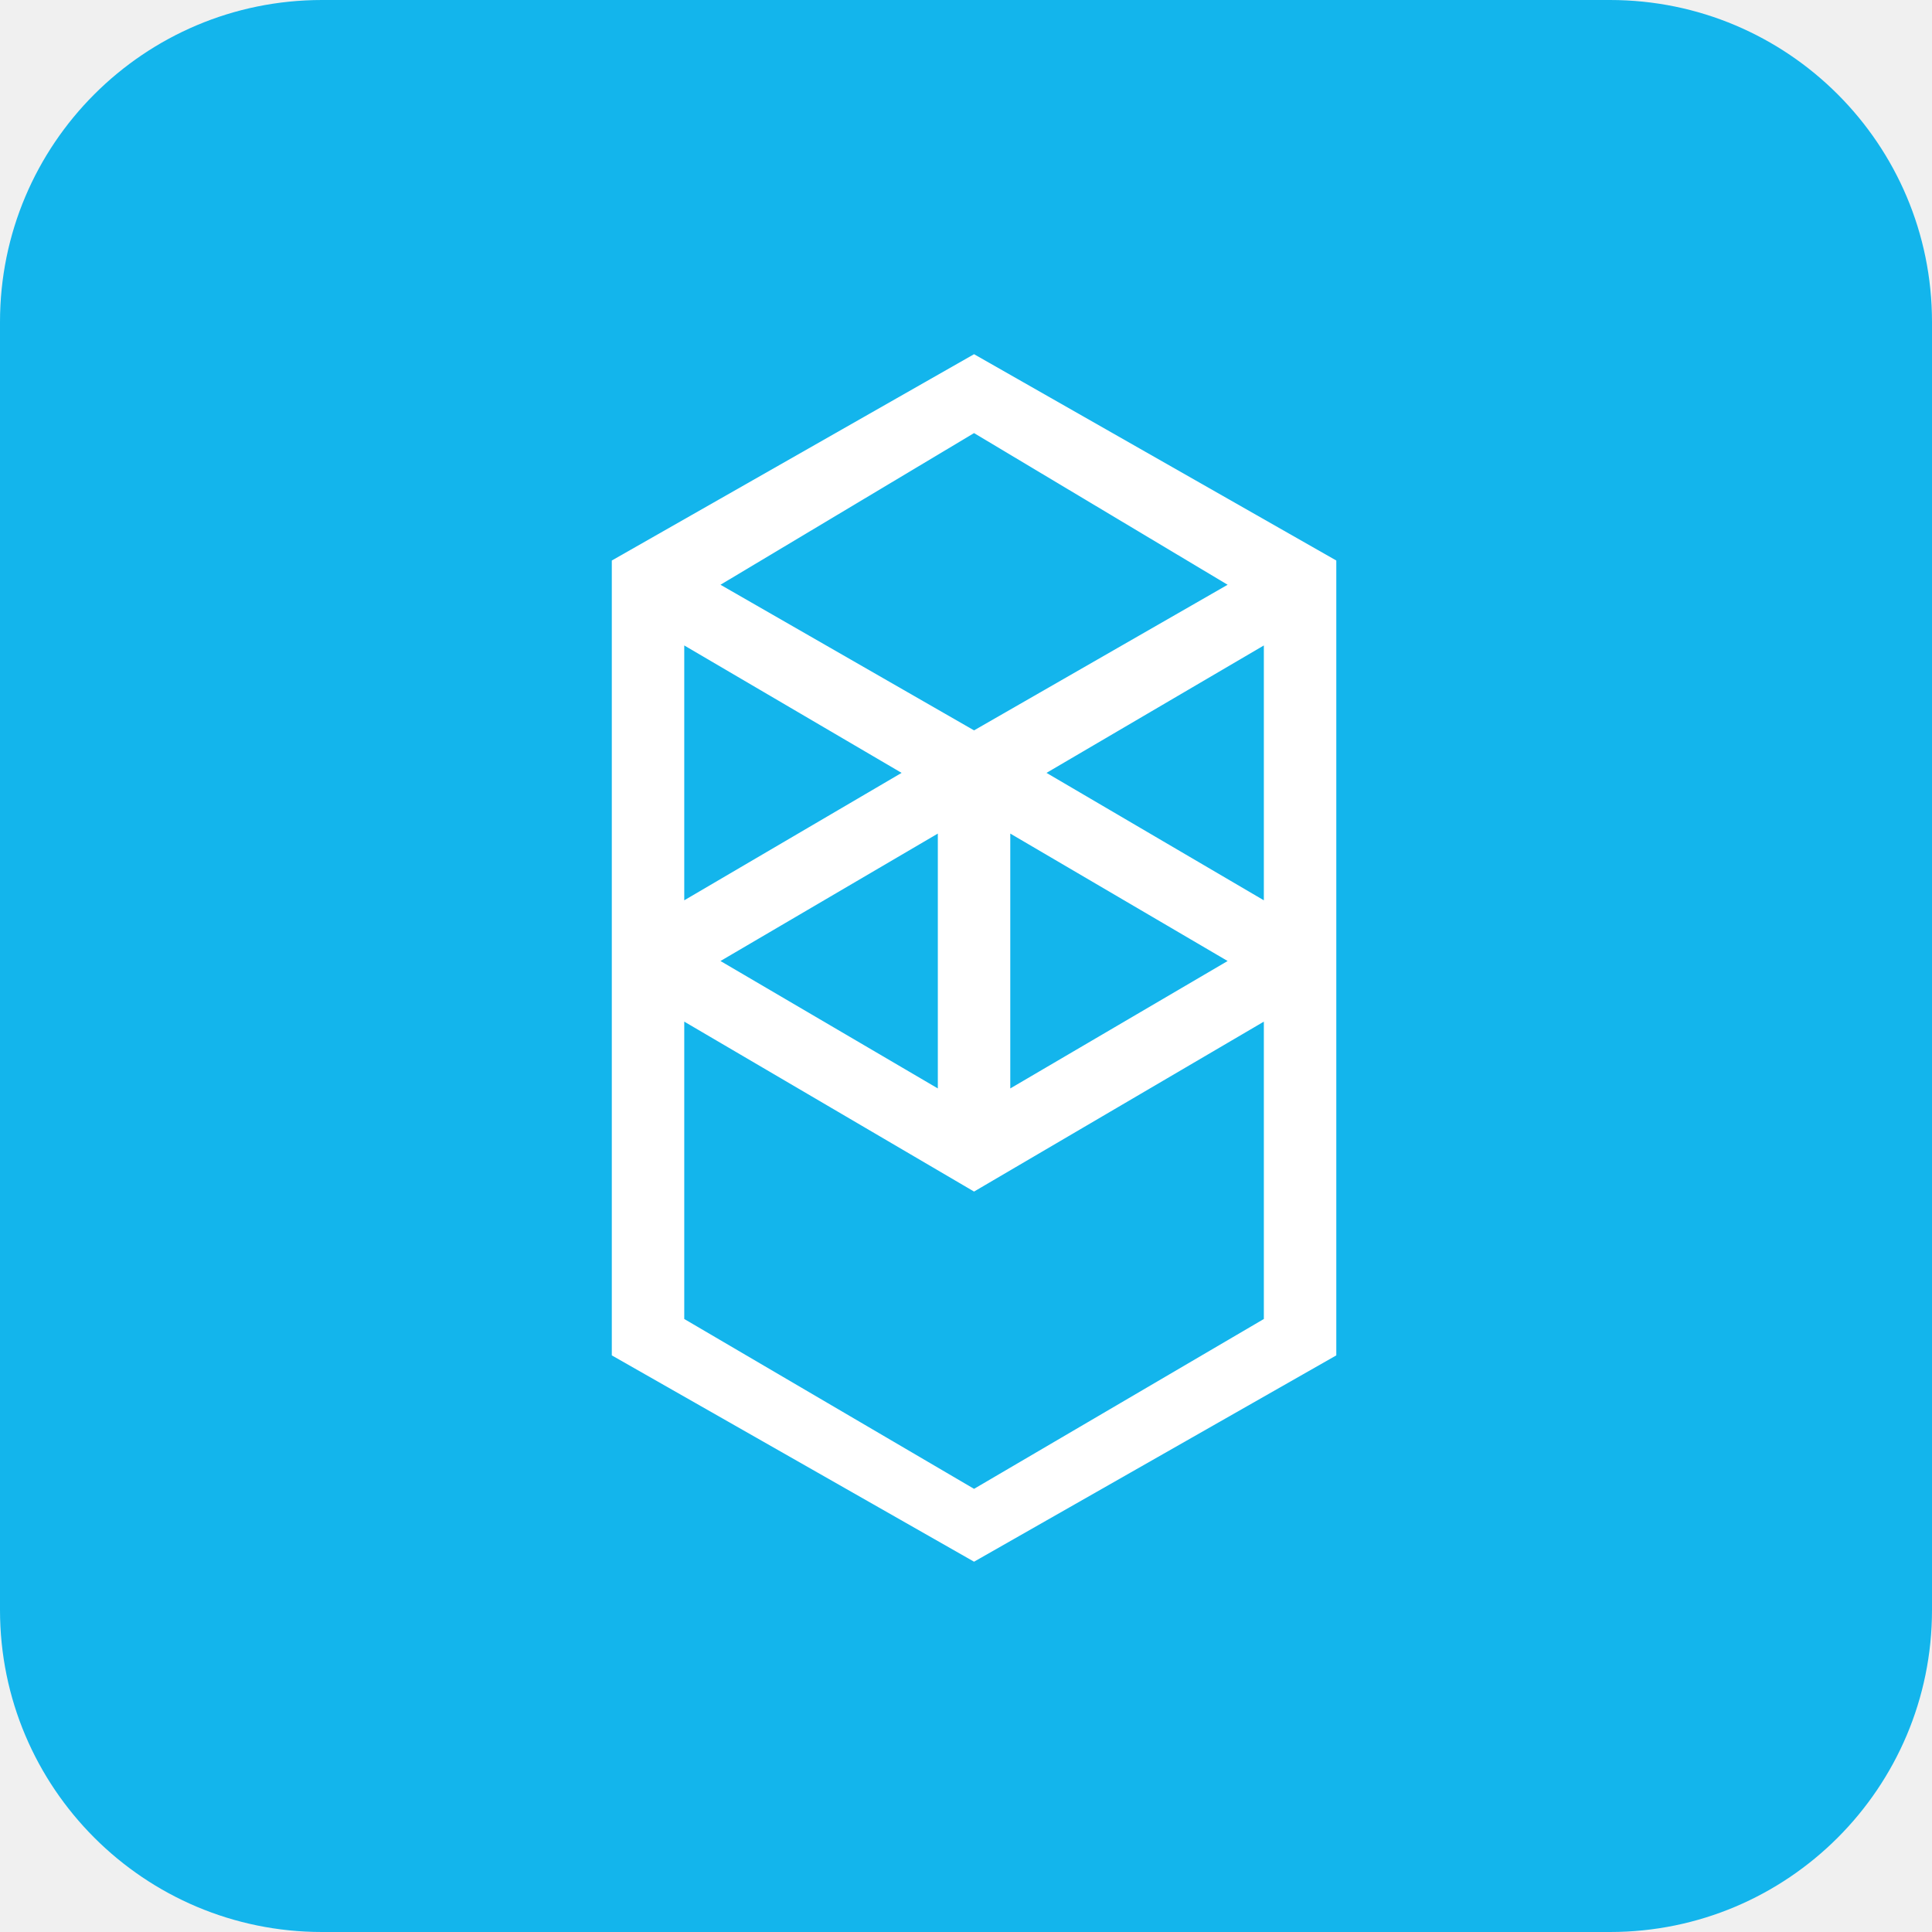
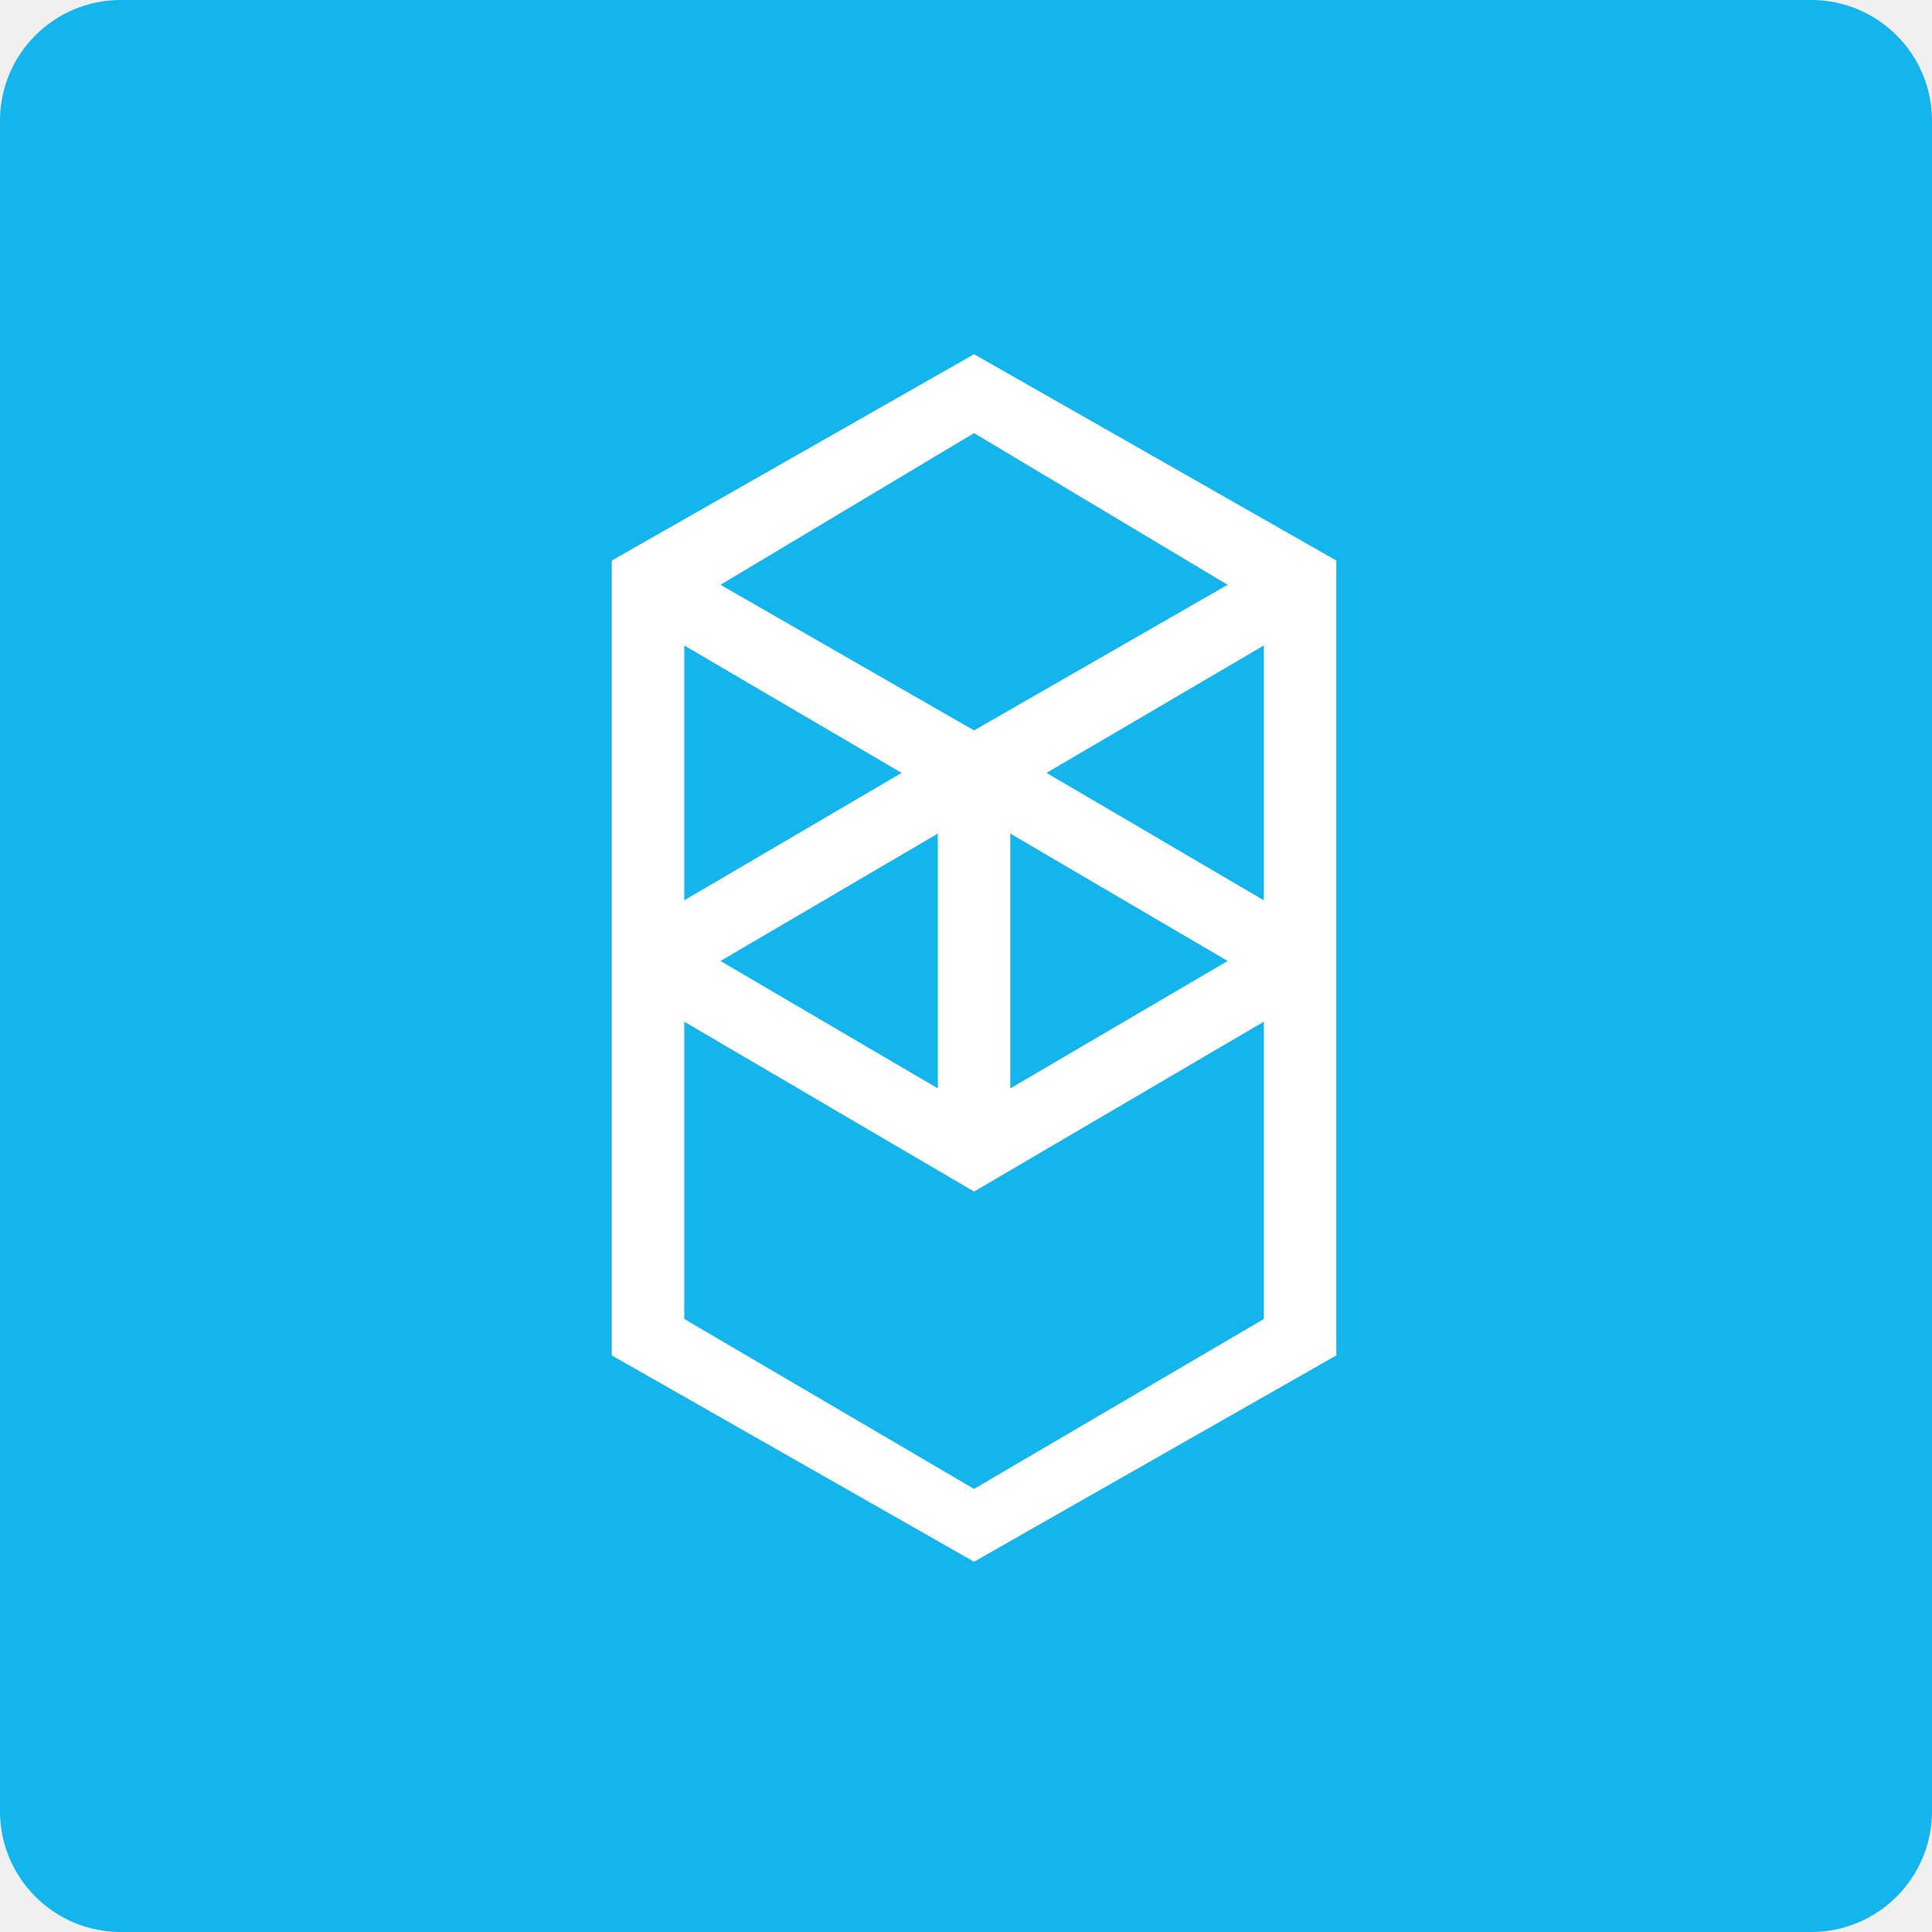
- <svg xmlns="http://www.w3.org/2000/svg" width="24" height="24" viewBox="0 0 24 24" fill="none">
-   <rect width="24" height="24" rx="4" fill="#13B5EC" />
-   <path fill-rule="evenodd" clip-rule="evenodd" d="M13 9.601L15.7 8.018V11.184L13 9.601ZM15.7 16.385L12.1 18.495L8.5 16.385V12.691L12.1 14.802L15.7 12.691V16.385ZM8.5 8.018L11.2 9.601L8.5 11.184V8.018ZM12.55 10.355L15.25 11.938L12.55 13.521V10.355ZM11.65 13.521L8.95 11.938L11.65 10.355V13.521ZM15.25 7.264L12.1 9.073L8.95 7.264L12.1 5.38L15.25 7.264ZM7.6 6.963V16.837L12.1 19.4L16.6 16.837V6.963L12.1 4.4L7.6 6.963Z" fill="white" />
+ <svg xmlns="http://www.w3.org/2000/svg" width="64" height="64" viewBox="0 0 64 64" fill="none">
+   <rect y="0" width="64" height="64" rx="4" fill="#13B5EC" />
+   <path fill-rule="evenodd" clip-rule="evenodd" d="M34.667 25.603L41.867 21.382V29.824L34.667 25.603ZM41.867 43.693L32.267 49.322L22.667 43.693V33.844L32.267 39.472L41.867 33.844V43.693ZM22.667 21.382L29.867 25.603L22.667 29.824V21.382ZM33.467 27.613L40.667 31.834L33.467 36.055V27.613ZM31.067 36.055L23.867 31.834L31.067 27.613V36.055ZM40.667 19.372L32.267 24.196L23.867 19.372L32.267 14.347L40.667 19.372ZM20.267 18.568V44.9L32.267 51.734L44.267 44.9V18.568L32.267 11.734L20.267 18.568Z" fill="white" />
</svg>
